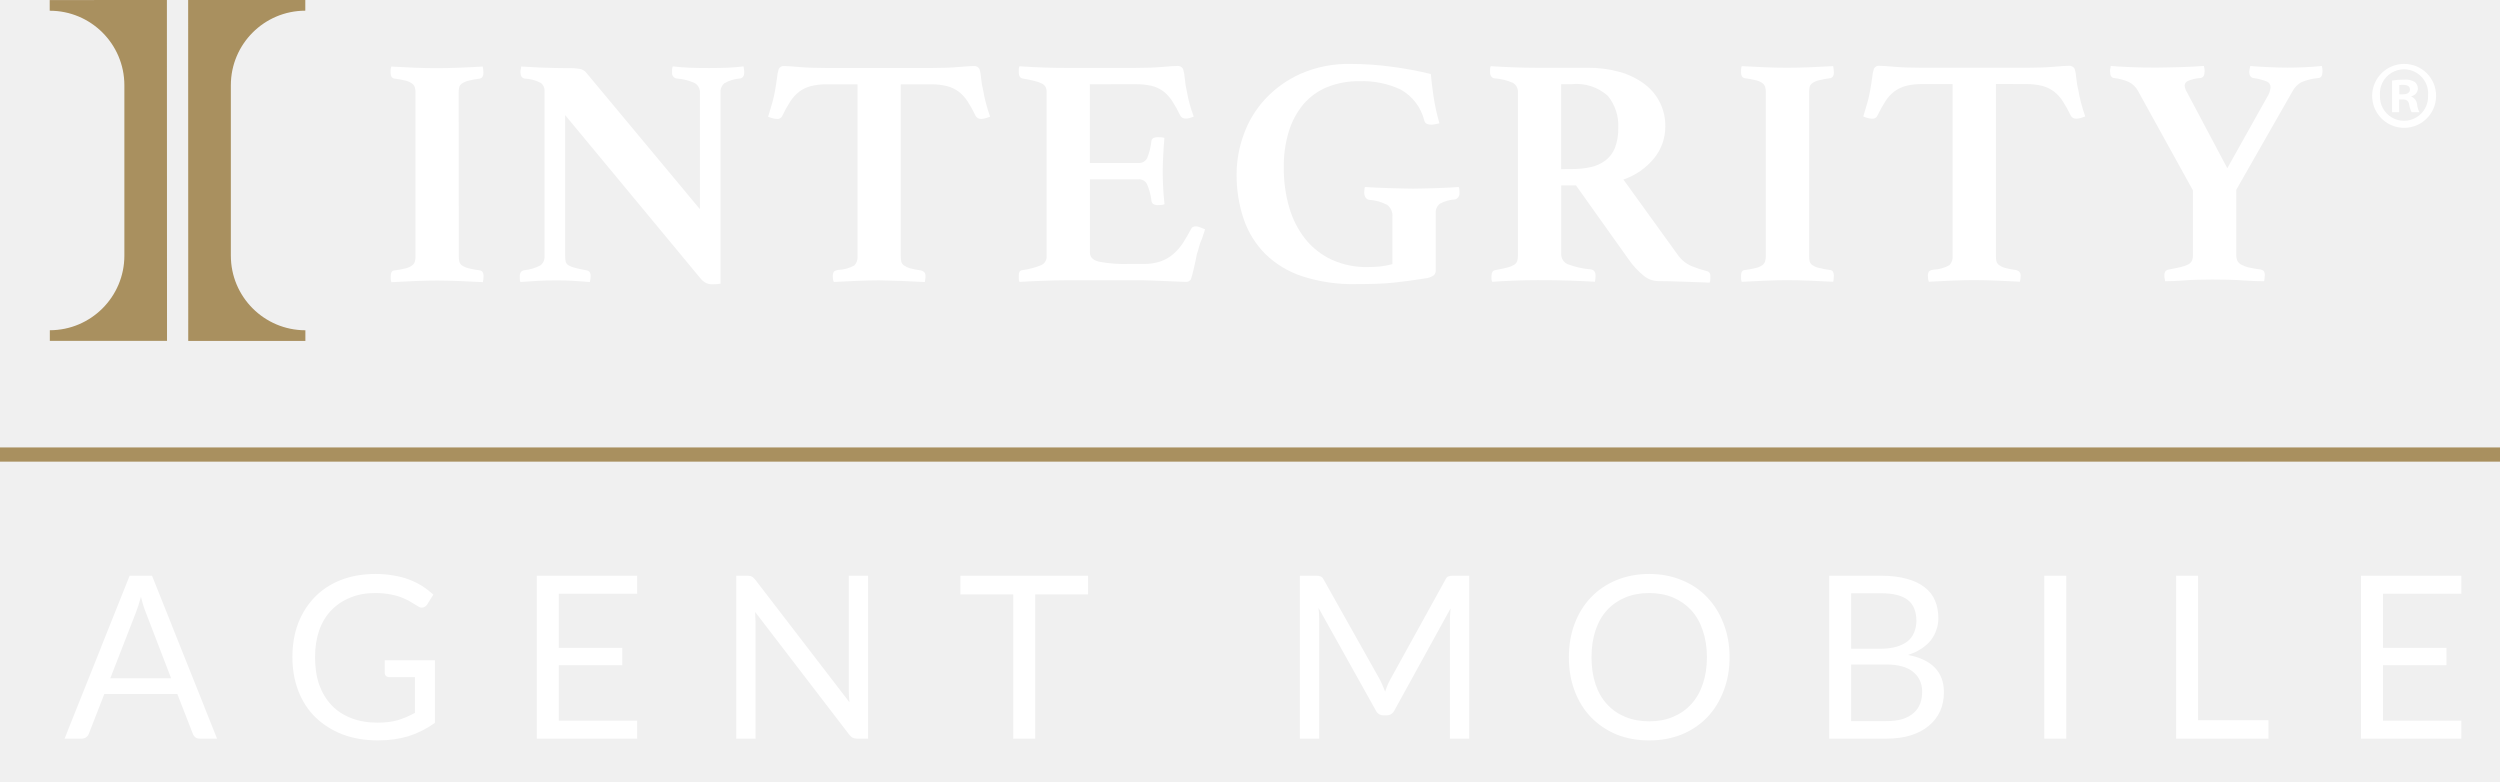
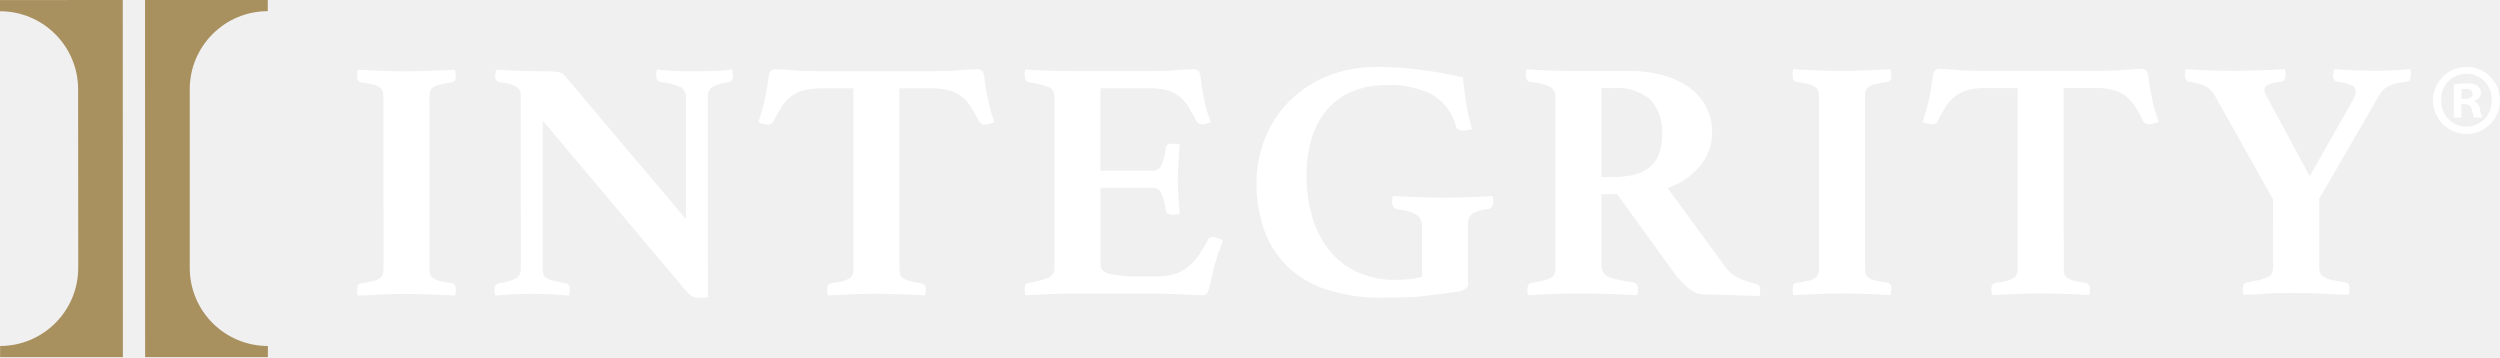
- <svg xmlns="http://www.w3.org/2000/svg" width="176" height="55" viewBox="0 0 176 55">
-   <g id="Group_8885" data-name="Group 8885" transform="translate(-100.5 -72)">
-     <text id="AGENT_MOBILE" data-name="AGENT MOBILE" transform="translate(189 124)" fill="#fff" font-size="16" font-family="Lato-Regular, Lato" letter-spacing="0.3em">
-       <tspan x="-84" y="0">AGENT MOBILE</tspan>
-     </text>
-     <line id="Line_1180" data-name="Line 1180" x2="176" transform="translate(100.5 104)" fill="none" stroke="#a9905f" stroke-width="1" />
-     <g id="Logo" transform="translate(104 72)">
-       <g id="Integrity_Logo" data-name="Integrity Logo" transform="translate(-40 -1528)">
-         <g id="Integrity" transform="translate(64 1532.5)">
-           <g id="Group_8555" data-name="Group 8555">
-             <path id="Path_21943" data-name="Path 21943" d="M36.8,17.642a1.689,1.689,0,0,0,.037.38.465.465,0,0,0,.192.264,1.412,1.412,0,0,0,.461.2,6.794,6.794,0,0,0,.809.149c.163.03.243.162.243.39,0,.046,0,.114-.01.208a1.839,1.839,0,0,1-.037.228q-.776-.046-1.656-.078t-1.561-.035c-.469,0-.992.013-1.574.036s-1.128.049-1.646.08a.487.487,0,0,1-.048-.228v-.208c0-.243.08-.375.243-.39a6.9,6.9,0,0,0,.811-.15,1.24,1.24,0,0,0,.445-.2.545.545,0,0,0,.194-.264,1.285,1.285,0,0,0,.048-.381l0-11.523a1.259,1.259,0,0,0-.048-.38.542.542,0,0,0-.2-.264,1.263,1.263,0,0,0-.445-.2,7.06,7.06,0,0,0-.811-.149C32.08,5.086,32,4.954,32,4.738v-.2a.658.658,0,0,1,.048-.254c.517.03,1.064.058,1.646.081s1.1.033,1.574.032q.676,0,1.561-.033t1.656-.082c.016.076.027.162.037.254s.011.16.011.2c0,.216-.08.348-.243.393a6.864,6.864,0,0,0-.808.15,1.43,1.43,0,0,0-.462.2.464.464,0,0,0-.192.264,1.657,1.657,0,0,0-.037.38Z" transform="translate(-32 -4.098)" fill="#fff" />
-             <path id="Path_21944" data-name="Path 21944" d="M58.055,14.321l0-8.166a.754.754,0,0,0-.363-.712,3.734,3.734,0,0,0-1.283-.321.39.39,0,0,1-.315-.436V4.5a.607.607,0,0,1,.048-.231c.4.048.8.078,1.187.094s.838.022,1.355.022.957-.008,1.328-.023.744-.046,1.115-.094c.016.078.027.155.035.23s.013.14.013.186c0,.261-.1.405-.29.436a2.641,2.641,0,0,0-1.088.322.759.759,0,0,0-.29.667l0,13.455a2,2,0,0,1-.328.036c-.152.008-.254.01-.3.01a.967.967,0,0,1-.363-.078A1.2,1.2,0,0,1,58.1,19.2L48.568,7.7l0,9.935a1.659,1.659,0,0,0,.037.381.435.435,0,0,0,.192.253,1.632,1.632,0,0,0,.461.182c.2.056.47.112.811.173a.41.41,0,0,1,.205.1.469.469,0,0,1,.086.332,2.012,2.012,0,0,1-.051.393c-.4-.03-.781-.058-1.136-.081s-.765-.035-1.232-.035-.917.013-1.344.036-.819.051-1.174.081a.45.45,0,0,1-.048-.208v-.186a.455.455,0,0,1,.085-.319.352.352,0,0,1,.205-.116,3.033,3.033,0,0,0,1.16-.345.734.734,0,0,0,.29-.645L47.116,6a.667.667,0,0,0-.254-.563,2.707,2.707,0,0,0-1.149-.312c-.2-.046-.291-.193-.291-.436v-.1a.332.332,0,0,1,.027-.127l.021-.185c.227.016.443.028.653.036s.422.02.63.035c.355.016.712.025,1.078.033s.656.012.883.012a4.561,4.561,0,0,1,.917.056.872.872,0,0,1,.387.22Z" transform="translate(-36.281 -4.095)" fill="#fff" />
-             <path id="Path_21945" data-name="Path 21945" d="M80.421,5.516l0,12.1a1.889,1.889,0,0,0,.035.381.489.489,0,0,0,.182.264,1.284,1.284,0,0,0,.413.2,5.367,5.367,0,0,0,.75.149c.243.045.362.175.362.39,0,.046,0,.114-.013.208a1.477,1.477,0,0,1-.035.228q-.776-.046-1.659-.078T78.9,19.316c-.466,0-.987.013-1.557.036s-1.118.048-1.635.079a.657.657,0,0,1-.061-.228c-.008-.094-.011-.162-.011-.208a.518.518,0,0,1,.061-.264c.04-.069.15-.12.326-.15a2.5,2.5,0,0,0,1.125-.312.82.82,0,0,0,.229-.654l0-12.1H75.243a4.529,4.529,0,0,0-1.149.127,2.359,2.359,0,0,0-.821.391,2.683,2.683,0,0,0-.63.69,9.1,9.1,0,0,0-.568,1.025.365.365,0,0,1-.362.206,1.216,1.216,0,0,1-.339-.056,2.055,2.055,0,0,1-.291-.1c.112-.368.208-.695.29-.976a8.271,8.271,0,0,0,.192-.842c.064-.352.112-.667.147-.943a2.6,2.6,0,0,1,.12-.6.38.38,0,0,1,.386-.208c.179,0,.528.023,1.054.069s1.157.068,1.9.068l7.45,0c.725,0,1.352-.023,1.875-.069s.883-.069,1.078-.069a.414.414,0,0,1,.387.208,2.371,2.371,0,0,1,.109.6,6.625,6.625,0,0,0,.158.943c.048.277.109.558.182.842s.173.609.3.976c-.08.031-.182.066-.3.1a1.1,1.1,0,0,1-.328.056.419.419,0,0,1-.387-.206,9.031,9.031,0,0,0-.568-1.024,2.694,2.694,0,0,0-.63-.69,2.363,2.363,0,0,0-.821-.39,4.409,4.409,0,0,0-1.126-.127Z" transform="translate(-44.507 -4.08)" fill="#fff" />
-             <path id="Path_21946" data-name="Path 21946" d="M102.033,5.508l0,5.544h3.412a.636.636,0,0,0,.629-.358,4.455,4.455,0,0,0,.288-1.162.282.282,0,0,1,.147-.241.734.734,0,0,1,.315-.058c.048,0,.122.005.229.012a1.11,1.11,0,0,1,.229.036c-.031.352-.061.761-.084,1.23s-.037.862-.037,1.184c0,.276.011.6.027.976s.048.8.1,1.278a.522.522,0,0,1-.229.056c-.107.01-.182.013-.23.013-.29,0-.445-.107-.462-.322a3.917,3.917,0,0,0-.326-1.184.63.63,0,0,0-.592-.312h-3.412l0,5.153c0,.322.207.538.63.644a9.516,9.516,0,0,0,2.128.162h1.017a3.5,3.5,0,0,0,1.221-.186,2.843,2.843,0,0,0,.883-.518,3.7,3.7,0,0,0,.677-.781c.192-.3.386-.634.579-1,.05-.107.163-.162.341-.162a.794.794,0,0,1,.288.071l.339.136a2.8,2.8,0,0,1-.109.345c-.04.109-.074.215-.106.322a2.851,2.851,0,0,0-.2.553,3.274,3.274,0,0,1-.146.482c-.029.155-.067.327-.107.518s-.08.378-.122.553-.08.335-.12.472-.067.231-.083.276a.4.4,0,0,1-.386.183c-.131,0-.318-.008-.558-.023s-.5-.025-.787-.033-.568-.02-.86-.035-.541-.023-.749-.023H100.32q-.7,0-1.608.036c-.606.023-1.15.048-1.635.079a.521.521,0,0,1-.048-.24v-.219c0-.23.083-.352.243-.367a5.836,5.836,0,0,0,1.318-.346.653.653,0,0,0,.4-.644l0-11.523a.876.876,0,0,0-.072-.38.6.6,0,0,0-.277-.254,2.738,2.738,0,0,0-.534-.182c-.219-.053-.5-.111-.835-.172-.16-.046-.243-.185-.243-.416V4.462a.567.567,0,0,1,.048-.218q1.04.068,1.84.091c.532.018.99.023,1.38.023h4.959q1.088,0,1.875-.069c.525-.046.883-.069,1.077-.069a.413.413,0,0,1,.387.208,2.865,2.865,0,0,1,.12.677,7.851,7.851,0,0,0,.171,1.025c.048.261.1.515.169.758s.16.546.291.9c-.08.03-.171.061-.267.091a.956.956,0,0,1-.291.046.416.416,0,0,1-.387-.206,9.126,9.126,0,0,0-.568-1.024A2.718,2.718,0,0,0,107.2,6a2.287,2.287,0,0,0-.821-.38,4.875,4.875,0,0,0-1.125-.114Z" transform="translate(-52.807 -4.077)" fill="#fff" />
-             <path id="Path_21947" data-name="Path 21947" d="M132.8,19.11c-.39.061-.749.114-1.091.16s-.691.089-1.054.127-.76.067-1.187.081-.925.023-1.491.023a11.44,11.44,0,0,1-3.769-.551,6.724,6.724,0,0,1-2.606-1.574,6.453,6.453,0,0,1-1.516-2.449,9.6,9.6,0,0,1-.5-3.172,8.162,8.162,0,0,1,.484-2.739,7.273,7.273,0,0,1,1.488-2.5A7.681,7.681,0,0,1,124.078,4.7a8.372,8.372,0,0,1,3.545-.7,21.773,21.773,0,0,1,2.864.195,25.427,25.427,0,0,1,2.772.517c.033.413.1.943.192,1.587a14.781,14.781,0,0,0,.414,1.886c-.082.016-.178.033-.29.056a1.506,1.506,0,0,1-.267.036.824.824,0,0,1-.326-.058.333.333,0,0,1-.184-.241A3.446,3.446,0,0,0,131.131,5.8a6.374,6.374,0,0,0-2.881-.585,5.926,5.926,0,0,0-2.31.425,4.4,4.4,0,0,0-1.669,1.22,5.558,5.558,0,0,0-1.015,1.91,8.358,8.358,0,0,0-.349,2.519,9.8,9.8,0,0,0,.388,2.83,6.492,6.492,0,0,0,1.137,2.219,5.179,5.179,0,0,0,1.852,1.447,5.882,5.882,0,0,0,2.528.517,8.217,8.217,0,0,0,.907-.046,6.053,6.053,0,0,0,.835-.16V14.787a.955.955,0,0,0-.363-.862,3.166,3.166,0,0,0-1.283-.358.378.378,0,0,1-.267-.2.654.654,0,0,1-.072-.286c0-.048.005-.116.013-.208a.967.967,0,0,1,.035-.208c.243.015.512.033.811.045s.605.028.92.035l.913.023c.293.008.544.013.758.013s.458-.006.741-.013l.878-.023c.3-.008.589-.021.872-.036s.52-.031.712-.046a.6.6,0,0,1,.051.23v.186a.436.436,0,0,1-.29.459,2.542,2.542,0,0,0-1.078.3.777.777,0,0,0-.3.69v4a.489.489,0,0,1-.122.345,1.287,1.287,0,0,1-.677.231" transform="translate(-60.029 -4)" fill="#fff" />
-             <path id="Path_21948" data-name="Path 21948" d="M151.872,12.639h-1.04v4.805a.762.762,0,0,0,.473.748,5.9,5.9,0,0,0,1.608.358c.227.03.339.182.339.458a2.025,2.025,0,0,1-.048.414c-.466-.03-1.053-.056-1.755-.081s-1.461-.032-2.285-.032c-.582,0-1.142.013-1.681.034s-1.045.051-1.512.081a.434.434,0,0,1-.048-.2v-.186c0-.261.088-.405.264-.436.341-.061.613-.119.824-.173a1.767,1.767,0,0,0,.482-.185.537.537,0,0,0,.233-.254,1.034,1.034,0,0,0,.058-.378l0-11.523a.724.724,0,0,0-.35-.67,3.933,3.933,0,0,0-1.344-.321.418.418,0,0,1-.192-.137.532.532,0,0,1-.072-.322V4.429a.317.317,0,0,1,.045-.185q.68.046,1.563.081c.587.023,1.115.032,1.584.032h3.652a8.194,8.194,0,0,1,2.3.3,5.255,5.255,0,0,1,1.732.851A3.647,3.647,0,0,1,158.161,8.5a3.517,3.517,0,0,1-.783,2.219,4.78,4.78,0,0,1-2.166,1.507l3.8,5.266a2.315,2.315,0,0,0,1,.829,7.506,7.506,0,0,0,1.051.345.339.339,0,0,1,.194.1.417.417,0,0,1,.072.286v.208a.587.587,0,0,1-.048.228c-.176-.016-.427-.025-.75-.033s-.656-.02-1-.035-.694-.025-1.04-.033-.635-.012-.859-.012a1.634,1.634,0,0,1-1.017-.4,5.367,5.367,0,0,1-.993-1.067Zm-.315-1.151a6.156,6.156,0,0,0,1.355-.137,2.715,2.715,0,0,0,1.04-.473,2.092,2.092,0,0,0,.664-.885,3.655,3.655,0,0,0,.232-1.4,3.3,3.3,0,0,0-.729-2.254,3.293,3.293,0,0,0-2.564-.826h-.726l0,5.979Z" transform="translate(-68.423 -4.086)" fill="#fff" />
-             <path id="Path_21949" data-name="Path 21949" d="M176.6,17.6a1.689,1.689,0,0,0,.037.38.465.465,0,0,0,.192.264,1.386,1.386,0,0,0,.461.2,6.9,6.9,0,0,0,.809.149c.163.03.243.162.243.39a1.95,1.95,0,0,1-.013.208,1.205,1.205,0,0,1-.035.228c-.515-.03-1.07-.056-1.656-.078s-1.11-.035-1.561-.035c-.469,0-.992.013-1.574.036s-1.128.049-1.646.08a.488.488,0,0,1-.048-.228v-.208c0-.243.08-.375.243-.39a6.9,6.9,0,0,0,.811-.15,1.279,1.279,0,0,0,.448-.2.557.557,0,0,0,.192-.264,1.284,1.284,0,0,0,.048-.381l0-11.523a1.258,1.258,0,0,0-.048-.38.553.553,0,0,0-.192-.264,1.3,1.3,0,0,0-.448-.2,7.06,7.06,0,0,0-.811-.149c-.163-.045-.243-.177-.243-.393v-.2a.659.659,0,0,1,.048-.254q.776.046,1.646.081c.581.023,1.1.033,1.574.032q.676,0,1.561-.033c.587-.023,1.142-.051,1.656-.082a1.7,1.7,0,0,1,.035.254,1.753,1.753,0,0,1,.014.2c0,.216-.08.348-.243.393a6.975,6.975,0,0,0-.808.15,1.4,1.4,0,0,0-.462.2.464.464,0,0,0-.192.264,1.657,1.657,0,0,0-.037.38Z" transform="translate(-76.738 -4.082)" fill="#fff" />
-             <path id="Path_21950" data-name="Path 21950" d="M193.8,5.478l0,12.1a1.888,1.888,0,0,0,.035.381.489.489,0,0,0,.182.264,1.284,1.284,0,0,0,.413.2,5.367,5.367,0,0,0,.75.149c.243.045.362.175.362.39,0,.046,0,.114-.013.208a1.476,1.476,0,0,1-.035.228q-.776-.046-1.659-.078t-1.561-.035c-.466,0-.987.013-1.557.036s-1.118.048-1.635.079a.657.657,0,0,1-.061-.228c-.008-.094-.011-.162-.011-.208a.518.518,0,0,1,.061-.264c.04-.069.15-.12.326-.15a2.5,2.5,0,0,0,1.125-.312.82.82,0,0,0,.229-.654l0-12.1h-2.129a4.533,4.533,0,0,0-1.149.127,2.359,2.359,0,0,0-.821.391,2.682,2.682,0,0,0-.63.69,9.1,9.1,0,0,0-.568,1.025.365.365,0,0,1-.362.206,1.216,1.216,0,0,1-.339-.056,2.053,2.053,0,0,1-.291-.1c.112-.368.208-.695.29-.976a8.265,8.265,0,0,0,.192-.842c.064-.352.112-.667.147-.943a2.6,2.6,0,0,1,.12-.6.38.38,0,0,1,.387-.208c.178,0,.528.023,1.053.069s1.157.068,1.9.068l7.45,0c.725,0,1.352-.023,1.875-.069s.883-.069,1.078-.069a.414.414,0,0,1,.387.208,2.371,2.371,0,0,1,.109.6,6.628,6.628,0,0,0,.158.943c.048.277.109.558.182.842s.173.609.3.976c-.08.03-.182.066-.3.1a1.1,1.1,0,0,1-.328.056.419.419,0,0,1-.387-.206,9.033,9.033,0,0,0-.568-1.024,2.694,2.694,0,0,0-.63-.69,2.363,2.363,0,0,0-.821-.39,4.409,4.409,0,0,0-1.126-.127Z" transform="translate(-80.788 -4.066)" fill="#fff" />
-             <path id="Path_21951" data-name="Path 21951" d="M215.848,12.981,212,6.014a1.492,1.492,0,0,0-.667-.667,3.728,3.728,0,0,0-1.027-.276c-.192-.015-.291-.169-.291-.461v-.1a.4.4,0,0,1,.024-.127l.024-.163c.355.03.811.058,1.369.081s1.163.036,1.824.035c.226,0,.5-.005.811-.013l.957-.023c.32-.008.624-.021.907-.036s.512-.03.688-.046a1.539,1.539,0,0,1,.048.289V4.63c0,.261-.1.408-.288.438a2.716,2.716,0,0,0-.872.2.374.374,0,0,0-.243.332,1.055,1.055,0,0,0,.171.484l2.832,5.335,2.781-4.969a1.52,1.52,0,0,0,.266-.736.421.421,0,0,0-.267-.4,3.921,3.921,0,0,0-.92-.24c-.208-.03-.315-.178-.315-.439a2.425,2.425,0,0,1,.074-.413c.339.03.76.058,1.27.081s.955.035,1.342.035.763-.008,1.174-.026.827-.046,1.246-.092a.981.981,0,0,1,.048.266v.147c0,.276-.1.423-.29.438a3.8,3.8,0,0,0-1.208.3,1.537,1.537,0,0,0-.579.576L218.9,12.934l0,4.577a1.011,1.011,0,0,0,.072.413.625.625,0,0,0,.267.277,1.964,1.964,0,0,0,.52.2,8.159,8.159,0,0,0,.859.149.415.415,0,0,1,.206.1.475.475,0,0,1,.082.332.545.545,0,0,1-.01.1.62.62,0,0,0-.011.127l-.024.162c-.259,0-.5,0-.728-.012s-.451-.02-.677-.036c-.387-.03-.785-.048-1.2-.055s-.752-.013-1.027-.012c-.29,0-.627.005-1.006.013s-.744.025-1.1.056c-.211.016-.416.028-.616.036s-.408.013-.619.013l-.024-.162a.387.387,0,0,1-.024-.127v-.1a.468.468,0,0,1,.086-.332.385.385,0,0,1,.205-.1c.339-.061.622-.12.845-.173a2.17,2.17,0,0,0,.534-.186.578.578,0,0,0,.267-.264,1.027,1.027,0,0,0,.071-.413Z" transform="translate(-88.965 -4.076)" fill="#fff" />
-           </g>
-           <path id="Path_21952" data-name="Path 21952" d="M238.5,6.236A2.25,2.25,0,1,1,236.249,4,2.234,2.234,0,0,1,238.5,6.236m-3.949,0a1.694,1.694,0,1,0,3.385.005,1.7,1.7,0,1,0-3.385-.005M235.9,7.4H235.4V5.171a4.689,4.689,0,0,1,.843-.064,1.306,1.306,0,0,1,.76.161.623.623,0,0,1,.215.484.555.555,0,0,1-.456.517V6.3a.653.653,0,0,1,.4.543,1.587,1.587,0,0,0,.165.556h-.552a1.931,1.931,0,0,1-.171-.543c-.038-.246-.178-.355-.457-.355H235.9Zm.012-1.261h.247c.285,0,.5-.1.5-.33,0-.207-.139-.336-.469-.336a1.436,1.436,0,0,0-.279.019Z" transform="translate(-94.5 -4)" fill="#fff" />
-         </g>
-         <g id="Symbol" transform="translate(40 1528)">
-           <path id="Path_21941" data-name="Path 21941" d="M8.25,0,8.258,24,.008,24v-.749A5.255,5.255,0,0,0,5.256,18l0-12A5.251,5.251,0,0,0,0,.758V.007Z" transform="translate(0 -0.002)" fill="#a9905f" />
-           <path id="Path_21942" data-name="Path 21942" d="M12.994,0,13,24l8.247,0v-.749A5.253,5.253,0,0,1,16,18L16,6A5.249,5.249,0,0,1,21.241.752V0Z" transform="translate(-3.248)" fill="#a9905f" />
-         </g>
+ <svg xmlns="http://www.w3.org/2000/svg" id="Logo" width="224" height="32" viewBox="0 0 224 32">
+   <g id="Integrity_Logo" data-name="Integrity Logo" transform="translate(-40 -1528)">
+     <g id="Integrity" transform="translate(72 1534)">
+       <g id="Group_8555" data-name="Group 8555">
+         <path id="Path_21943" data-name="Path 21943" d="M38.488,22.1a2.221,2.221,0,0,0,.051.507.621.621,0,0,0,.26.352,1.925,1.925,0,0,0,.624.26,9.313,9.313,0,0,0,1.094.2c.22.041.328.216.328.521,0,.061,0,.153-.014.278a2.419,2.419,0,0,1-.051.3q-1.05-.061-2.241-.1t-2.111-.047c-.635,0-1.342.017-2.129.047s-1.526.066-2.226.106a.642.642,0,0,1-.065-.3v-.278c0-.324.108-.5.328-.521a9.46,9.46,0,0,0,1.1-.2,1.69,1.69,0,0,0,.6-.26.728.728,0,0,0,.263-.352,1.69,1.69,0,0,0,.065-.508L34.358,6.734a1.656,1.656,0,0,0-.065-.507.724.724,0,0,0-.264-.352,1.721,1.721,0,0,0-.6-.26,9.678,9.678,0,0,0-1.1-.2c-.221-.06-.328-.236-.328-.524V4.618a.867.867,0,0,1,.065-.339c.7.041,1.44.078,2.226.108s1.494.044,2.129.043q.915,0,2.111-.044t2.241-.109c.022.1.036.216.051.339s.015.213.015.273c0,.288-.109.464-.328.524a9.409,9.409,0,0,0-1.093.2,1.949,1.949,0,0,0-.625.261.619.619,0,0,0-.259.352,2.179,2.179,0,0,0-.051.507Z" transform="translate(-32 -4.038)" fill="#fff" />
+         <path id="Path_21944" data-name="Path 21944" d="M62.529,17.672l0-10.888a1,1,0,0,0-.491-.95A5.111,5.111,0,0,0,60.3,5.406a.521.521,0,0,1-.426-.582V4.577a.8.8,0,0,1,.064-.308c.546.064,1.083.1,1.606.125s1.133.029,1.834.029,1.3-.01,1.8-.031,1.006-.061,1.509-.125c.021.1.036.206.047.307s.017.186.017.247c0,.348-.13.54-.393.582a3.611,3.611,0,0,0-1.472.429,1.006,1.006,0,0,0-.393.89l.006,17.94a2.749,2.749,0,0,1-.444.047c-.205.01-.343.014-.408.014a1.325,1.325,0,0,1-.491-.1,1.619,1.619,0,0,1-.556-.447l-12.9-15.33,0,13.247a2.181,2.181,0,0,0,.051.508.58.58,0,0,0,.26.338,2.227,2.227,0,0,0,.624.243c.271.074.636.149,1.1.23a.558.558,0,0,1,.278.138.618.618,0,0,1,.116.443,2.646,2.646,0,0,1-.069.524c-.545-.041-1.057-.078-1.537-.108s-1.035-.047-1.667-.047-1.241.017-1.819.047-1.108.068-1.588.109a.593.593,0,0,1-.064-.277v-.247a.6.6,0,0,1,.115-.426.479.479,0,0,1,.278-.155,4.148,4.148,0,0,0,1.57-.46.974.974,0,0,0,.393-.859L47.729,6.576a.884.884,0,0,0-.343-.751,3.7,3.7,0,0,0-1.555-.415c-.264-.061-.394-.257-.394-.582V4.69a.438.438,0,0,1,.036-.17l.029-.247c.307.021.6.037.884.047s.57.027.852.047c.48.021.963.034,1.458.044s.888.016,1.194.016a6.259,6.259,0,0,1,1.241.074,1.185,1.185,0,0,1,.523.294Z" transform="translate(-33.07 -4.037)" fill="#fff" />
+         <path id="Path_21945" data-name="Path 21945" d="M83.716,5.946l.006,16.131a2.483,2.483,0,0,0,.047.508.652.652,0,0,0,.246.352,1.748,1.748,0,0,0,.559.26,7.356,7.356,0,0,0,1.015.2c.328.06.49.233.49.52,0,.061-.006.153-.017.278a1.943,1.943,0,0,1-.047.3q-1.05-.061-2.245-.1t-2.111-.047c-.631,0-1.335.017-2.107.048s-1.512.065-2.213.105a.866.866,0,0,1-.083-.3c-.011-.125-.015-.216-.015-.277a.683.683,0,0,1,.083-.352c.054-.091.2-.159.441-.2a3.419,3.419,0,0,0,1.523-.416,1.084,1.084,0,0,0,.31-.872L79.592,5.947l-2.881,0a6.214,6.214,0,0,0-1.555.169,3.212,3.212,0,0,0-1.111.521,3.6,3.6,0,0,0-.852.92,12.079,12.079,0,0,0-.768,1.366.5.5,0,0,1-.49.274,1.667,1.667,0,0,1-.458-.074,2.806,2.806,0,0,1-.394-.139c.152-.49.282-.927.393-1.3a10.889,10.889,0,0,0,.259-1.123c.086-.47.152-.889.2-1.258a3.421,3.421,0,0,1,.162-.795.515.515,0,0,1,.523-.278c.242,0,.715.03,1.426.091s1.566.091,2.57.091l10.08,0c.981,0,1.829-.031,2.536-.092s1.194-.091,1.458-.091a.562.562,0,0,1,.523.277,3.121,3.121,0,0,1,.148.795,8.716,8.716,0,0,0,.213,1.258c.064.369.148.744.246,1.122s.235.812.408,1.3c-.109.041-.246.088-.408.139a1.508,1.508,0,0,1-.443.075.569.569,0,0,1-.523-.274,11.992,11.992,0,0,0-.769-1.365,3.612,3.612,0,0,0-.852-.92,3.217,3.217,0,0,0-1.111-.52A6.048,6.048,0,0,0,86.6,5.945Z" transform="translate(-35.127 -4.031)" fill="#fff" />
+         <path id="Path_21946" data-name="Path 21946" d="M103.8,5.939l0,7.391,4.616,0a.862.862,0,0,0,.851-.477,5.871,5.871,0,0,0,.389-1.549.375.375,0,0,1,.2-.322,1.006,1.006,0,0,1,.426-.078c.064,0,.166.007.31.016a1.523,1.523,0,0,1,.31.047c-.042.47-.083,1.015-.114,1.64s-.051,1.149-.051,1.579c0,.368.015.8.037,1.3s.065,1.068.131,1.7a.714.714,0,0,1-.31.074c-.144.014-.246.017-.311.017-.393,0-.6-.142-.625-.429a5.165,5.165,0,0,0-.441-1.579.856.856,0,0,0-.8-.415l-4.616,0,0,6.87c0,.429.281.717.852.859a13.059,13.059,0,0,0,2.879.215h1.376a4.8,4.8,0,0,0,1.652-.247,3.859,3.859,0,0,0,1.194-.69,4.955,4.955,0,0,0,.916-1.041c.26-.4.523-.846.783-1.336.068-.142.22-.216.462-.216a1.088,1.088,0,0,1,.39.095c.155.06.305.122.458.182a3.691,3.691,0,0,1-.148.46c-.054.145-.1.287-.144.429a3.765,3.765,0,0,0-.264.737,4.318,4.318,0,0,1-.2.642c-.04.207-.09.436-.144.69s-.108.5-.166.737-.108.447-.162.629-.09.308-.112.368a.543.543,0,0,1-.523.244c-.177,0-.43-.01-.754-.03s-.682-.034-1.064-.044-.769-.027-1.163-.047-.732-.03-1.014-.03l-7.43,0q-.952,0-2.176.048c-.82.031-1.556.065-2.213.105a.685.685,0,0,1-.065-.321v-.291c0-.307.112-.47.328-.49a7.988,7.988,0,0,0,1.783-.461.87.87,0,0,0,.541-.859L99.676,6.707a1.153,1.153,0,0,0-.1-.507.81.81,0,0,0-.375-.339,3.741,3.741,0,0,0-.722-.243c-.3-.071-.672-.148-1.13-.229-.216-.061-.328-.247-.328-.554V4.544a.747.747,0,0,1,.064-.29q1.408.091,2.49.121c.719.024,1.34.03,1.867.03l6.709,0q1.472,0,2.537-.092c.71-.061,1.194-.092,1.457-.092a.561.561,0,0,1,.523.278,3.77,3.77,0,0,1,.163.9,10.331,10.331,0,0,0,.231,1.366c.065.348.142.686.228,1.01s.217.728.394,1.2c-.109.041-.231.081-.361.122a1.311,1.311,0,0,1-.394.061.565.565,0,0,1-.523-.274,12.119,12.119,0,0,0-.769-1.365,3.644,3.644,0,0,0-.852-.92,3.115,3.115,0,0,0-1.111-.507,6.69,6.69,0,0,0-1.523-.152Z" transform="translate(-37.202 -4.03)" fill="#fff" />
+         <path id="Path_21947" data-name="Path 21947" d="M137.465,24.146c-.527.081-1.014.153-1.476.214s-.935.118-1.426.169-1.028.089-1.605.109-1.252.031-2.018.031a15.687,15.687,0,0,1-5.1-.735,9.122,9.122,0,0,1-3.526-2.1,8.586,8.586,0,0,1-2.051-3.265,12.626,12.626,0,0,1-.673-4.23,10.742,10.742,0,0,1,.655-3.651,9.67,9.67,0,0,1,2.013-3.328,10.388,10.388,0,0,1,3.4-2.426,11.47,11.47,0,0,1,4.8-.934,29.884,29.884,0,0,1,3.875.259,34.857,34.857,0,0,1,3.75.689c.044.551.131,1.258.26,2.116a19.462,19.462,0,0,0,.56,2.515c-.111.021-.241.044-.393.075a2.066,2.066,0,0,1-.361.047,1.13,1.13,0,0,1-.441-.078.445.445,0,0,1-.249-.322,4.606,4.606,0,0,0-2.256-2.9,8.732,8.732,0,0,0-3.9-.78,8.121,8.121,0,0,0-3.125.566,5.942,5.942,0,0,0-2.259,1.627,7.376,7.376,0,0,0-1.374,2.546,10.993,10.993,0,0,0-.472,3.358A12.888,12.888,0,0,0,124.6,17.5a8.611,8.611,0,0,0,1.538,2.958,6.993,6.993,0,0,0,2.505,1.93,8.059,8.059,0,0,0,3.421.689,11.279,11.279,0,0,0,1.227-.061,8.3,8.3,0,0,0,1.13-.214l0-4.416a1.266,1.266,0,0,0-.491-1.149,4.331,4.331,0,0,0-1.736-.477.511.511,0,0,1-.361-.26.862.862,0,0,1-.1-.382c0-.064.007-.155.017-.278a1.272,1.272,0,0,1,.047-.277c.328.02.693.044,1.1.06s.819.037,1.245.047l1.235.03c.4.01.736.017,1.025.017s.62-.008,1-.017l1.188-.031c.4-.01.8-.028,1.179-.047s.7-.041.963-.061a.787.787,0,0,1,.069.307v.247a.637.637,0,0,1-.115.412.656.656,0,0,1-.278.2,3.477,3.477,0,0,0-1.458.4,1.031,1.031,0,0,0-.408.92l0,5.336a.646.646,0,0,1-.166.46,1.756,1.756,0,0,1-.916.308" transform="translate(-39.007 -4)" fill="#fff" />
+         <path id="Path_21948" data-name="Path 21948" d="M154.007,15.437H152.6l0,6.407a1.015,1.015,0,0,0,.639,1,8.083,8.083,0,0,0,2.176.477c.307.041.459.243.459.611a2.663,2.663,0,0,1-.065.552c-.631-.041-1.425-.074-2.374-.108s-1.977-.043-3.092-.043c-.788,0-1.545.017-2.274.045s-1.414.068-2.046.109a.571.571,0,0,1-.064-.273v-.247c0-.348.119-.54.357-.582.462-.081.83-.159,1.115-.23a2.411,2.411,0,0,0,.652-.247.72.72,0,0,0,.315-.339,1.36,1.36,0,0,0,.079-.5L148.473,6.7A.962.962,0,0,0,148,5.805a5.384,5.384,0,0,0-1.819-.428.566.566,0,0,1-.26-.183.7.7,0,0,1-.1-.429V4.491a.417.417,0,0,1,.061-.247q.92.061,2.115.108c.794.03,1.509.043,2.144.043l4.94,0a11.24,11.24,0,0,1,3.11.4,7.152,7.152,0,0,1,2.343,1.135,5.021,5.021,0,0,1,1.473,1.748,4.908,4.908,0,0,1,.506,2.238,4.648,4.648,0,0,1-1.06,2.959,6.468,6.468,0,0,1-2.93,2.009l5.142,7.021a3.122,3.122,0,0,0,1.357,1.105,10.262,10.262,0,0,0,1.422.459.46.46,0,0,1,.263.139.55.55,0,0,1,.1.382v.278a.774.774,0,0,1-.064.3c-.238-.021-.578-.034-1.015-.044s-.888-.027-1.356-.047-.938-.034-1.408-.044-.859-.016-1.162-.016a2.229,2.229,0,0,1-1.375-.537,7.2,7.2,0,0,1-1.343-1.423Zm-.426-1.535a8.446,8.446,0,0,0,1.834-.183,3.7,3.7,0,0,0,1.407-.63,2.794,2.794,0,0,0,.9-1.18,4.81,4.81,0,0,0,.314-1.873,4.357,4.357,0,0,0-.986-3.006,4.5,4.5,0,0,0-3.468-1.1H152.6l0,7.972Z" transform="translate(-41.106 -4.034)" fill="#fff" />
+         <path id="Path_21949" data-name="Path 21949" d="M178.294,22.051a2.222,2.222,0,0,0,.051.507.621.621,0,0,0,.26.352,1.89,1.89,0,0,0,.624.26,9.462,9.462,0,0,0,1.094.2c.22.041.328.216.328.521a2.563,2.563,0,0,1-.017.278,1.586,1.586,0,0,1-.047.3c-.7-.041-1.447-.074-2.241-.1s-1.5-.047-2.111-.047c-.635,0-1.342.017-2.129.047s-1.526.066-2.226.106a.642.642,0,0,1-.065-.3v-.278c0-.324.108-.5.328-.521a9.459,9.459,0,0,0,1.1-.2,1.744,1.744,0,0,0,.606-.26.743.743,0,0,0,.259-.352,1.689,1.689,0,0,0,.065-.508l-.006-15.364a1.655,1.655,0,0,0-.065-.507.738.738,0,0,0-.26-.352,1.776,1.776,0,0,0-.606-.26,9.677,9.677,0,0,0-1.1-.2c-.221-.06-.328-.236-.328-.524V4.572a.867.867,0,0,1,.065-.339q1.05.061,2.226.108c.787.03,1.494.044,2.129.043q.915,0,2.111-.044c.794-.031,1.545-.068,2.241-.109a2.239,2.239,0,0,1,.047.339,2.3,2.3,0,0,1,.018.273c0,.288-.109.464-.328.524a9.56,9.56,0,0,0-1.093.2,1.913,1.913,0,0,0-.625.261.619.619,0,0,0-.259.352,2.179,2.179,0,0,0-.051.507Z" transform="translate(-43.184 -4.032)" fill="#fff" />
+         <path id="Path_21950" data-name="Path 21950" d="M197.1,5.908l.006,16.131a2.482,2.482,0,0,0,.047.508.652.652,0,0,0,.246.352,1.748,1.748,0,0,0,.559.26,7.355,7.355,0,0,0,1.015.2c.328.06.49.233.49.52,0,.061-.006.153-.017.278a1.941,1.941,0,0,1-.047.3q-1.05-.061-2.245-.1t-2.111-.047c-.631,0-1.335.017-2.107.048s-1.513.065-2.213.105a.865.865,0,0,1-.083-.3c-.011-.125-.015-.216-.015-.277a.683.683,0,0,1,.083-.352c.054-.091.2-.159.441-.2a3.419,3.419,0,0,0,1.523-.416,1.084,1.084,0,0,0,.31-.872l-.006-16.132-2.881,0a6.219,6.219,0,0,0-1.555.169,3.212,3.212,0,0,0-1.111.521,3.6,3.6,0,0,0-.852.92,12.083,12.083,0,0,0-.768,1.366.5.5,0,0,1-.49.274,1.667,1.667,0,0,1-.458-.074,2.8,2.8,0,0,1-.394-.139c.152-.49.282-.927.393-1.3a10.885,10.885,0,0,0,.259-1.123c.086-.47.152-.889.2-1.258a3.421,3.421,0,0,1,.162-.795A.516.516,0,0,1,186,4.193c.241,0,.714.03,1.425.091s1.566.091,2.57.091l10.08,0c.981,0,1.829-.031,2.536-.092s1.194-.091,1.458-.091a.562.562,0,0,1,.523.277,3.121,3.121,0,0,1,.148.795,8.717,8.717,0,0,0,.213,1.258c.064.369.148.744.246,1.122s.235.812.408,1.3c-.109.041-.246.088-.408.139a1.508,1.508,0,0,1-.443.075.569.569,0,0,1-.523-.274,11.994,11.994,0,0,0-.769-1.365,3.612,3.612,0,0,0-.852-.92,3.217,3.217,0,0,0-1.111-.52,6.048,6.048,0,0,0-1.524-.169Z" transform="translate(-44.197 -4.026)" fill="#fff" />
+         <path id="Path_21951" data-name="Path 21951" d="M217.907,15.9,212.7,6.614a2,2,0,0,0-.9-.89,5.1,5.1,0,0,0-1.389-.368c-.26-.02-.394-.226-.394-.615V4.606a.521.521,0,0,1,.032-.169l.032-.217c.48.041,1.1.078,1.852.108s1.573.047,2.468.047c.306,0,.671-.007,1.1-.017l1.3-.03c.433-.01.845-.028,1.227-.048s.693-.041.931-.061a2.026,2.026,0,0,1,.065.385v.166c0,.348-.13.544-.39.584a3.719,3.719,0,0,0-1.179.261.5.5,0,0,0-.328.443,1.393,1.393,0,0,0,.231.646l3.832,7.113,3.762-6.625a2.008,2.008,0,0,0,.36-.981.561.561,0,0,0-.361-.537,5.367,5.367,0,0,0-1.245-.321c-.282-.041-.426-.237-.426-.585a3.191,3.191,0,0,1,.1-.551c.458.041,1.029.078,1.718.108s1.293.047,1.815.047c.5,0,1.032-.01,1.588-.034s1.119-.061,1.685-.122a1.291,1.291,0,0,1,.065.355v.2c0,.368-.13.565-.393.584a5.2,5.2,0,0,0-1.635.4,2.065,2.065,0,0,0-.783.768l-5.4,9.323,0,6.1a1.331,1.331,0,0,0,.1.551.838.838,0,0,0,.361.369,2.681,2.681,0,0,0,.7.26,11.187,11.187,0,0,0,1.162.2.565.565,0,0,1,.279.138.626.626,0,0,1,.111.443.716.716,0,0,1-.014.139.814.814,0,0,0-.015.169l-.032.216c-.35,0-.679-.006-.985-.016s-.61-.027-.916-.047c-.523-.04-1.062-.064-1.621-.073s-1.018-.017-1.389-.016c-.393,0-.848.007-1.361.017s-1.007.034-1.487.074c-.285.021-.563.038-.834.048s-.552.017-.837.017l-.032-.216a.509.509,0,0,1-.033-.17v-.138a.617.617,0,0,1,.116-.443.524.524,0,0,1,.278-.139c.458-.081.841-.159,1.144-.23a2.964,2.964,0,0,0,.722-.247.776.776,0,0,0,.361-.352,1.352,1.352,0,0,0,.1-.551Z" transform="translate(-46.241 -4.03)" fill="#fff" />
      </g>
+       <path id="Path_21952" data-name="Path 21952" d="M240,6.982A3,3,0,1,1,237,4a2.978,2.978,0,0,1,3,2.982m-5.265,0a2.259,2.259,0,1,0,4.513.007,2.26,2.26,0,1,0-4.513-.007m1.8,1.551h-.676V5.561a6.251,6.251,0,0,1,1.124-.086A1.742,1.742,0,0,1,238,5.69a.831.831,0,0,1,.287.646.741.741,0,0,1-.608.69v.043a.87.87,0,0,1,.533.724,2.116,2.116,0,0,0,.22.741h-.736a2.575,2.575,0,0,1-.228-.724c-.051-.328-.237-.474-.609-.474h-.321Zm.016-1.681h.33c.38,0,.667-.13.667-.44,0-.276-.186-.448-.625-.448a1.915,1.915,0,0,0-.372.026Z" transform="translate(-48 -4)" fill="#fff" />
+     </g>
+     <g id="Symbol" transform="translate(40 1528)">
+       <path id="Path_21941" data-name="Path 21941" d="M11,0,11.01,32l-11,0V31a7.007,7.007,0,0,0,7-7L7,8A7,7,0,0,0,0,1.009v-1Z" transform="translate(0 -0.001)" fill="#a9905f" />
+       <path id="Path_21942" data-name="Path 21942" d="M12.994,0,13,32l11,0V31a7,7,0,0,1-7-7L17,8A7,7,0,0,1,23.99,1V0Z" transform="translate(0.001)" fill="#a9905f" />
    </g>
  </g>
</svg>
